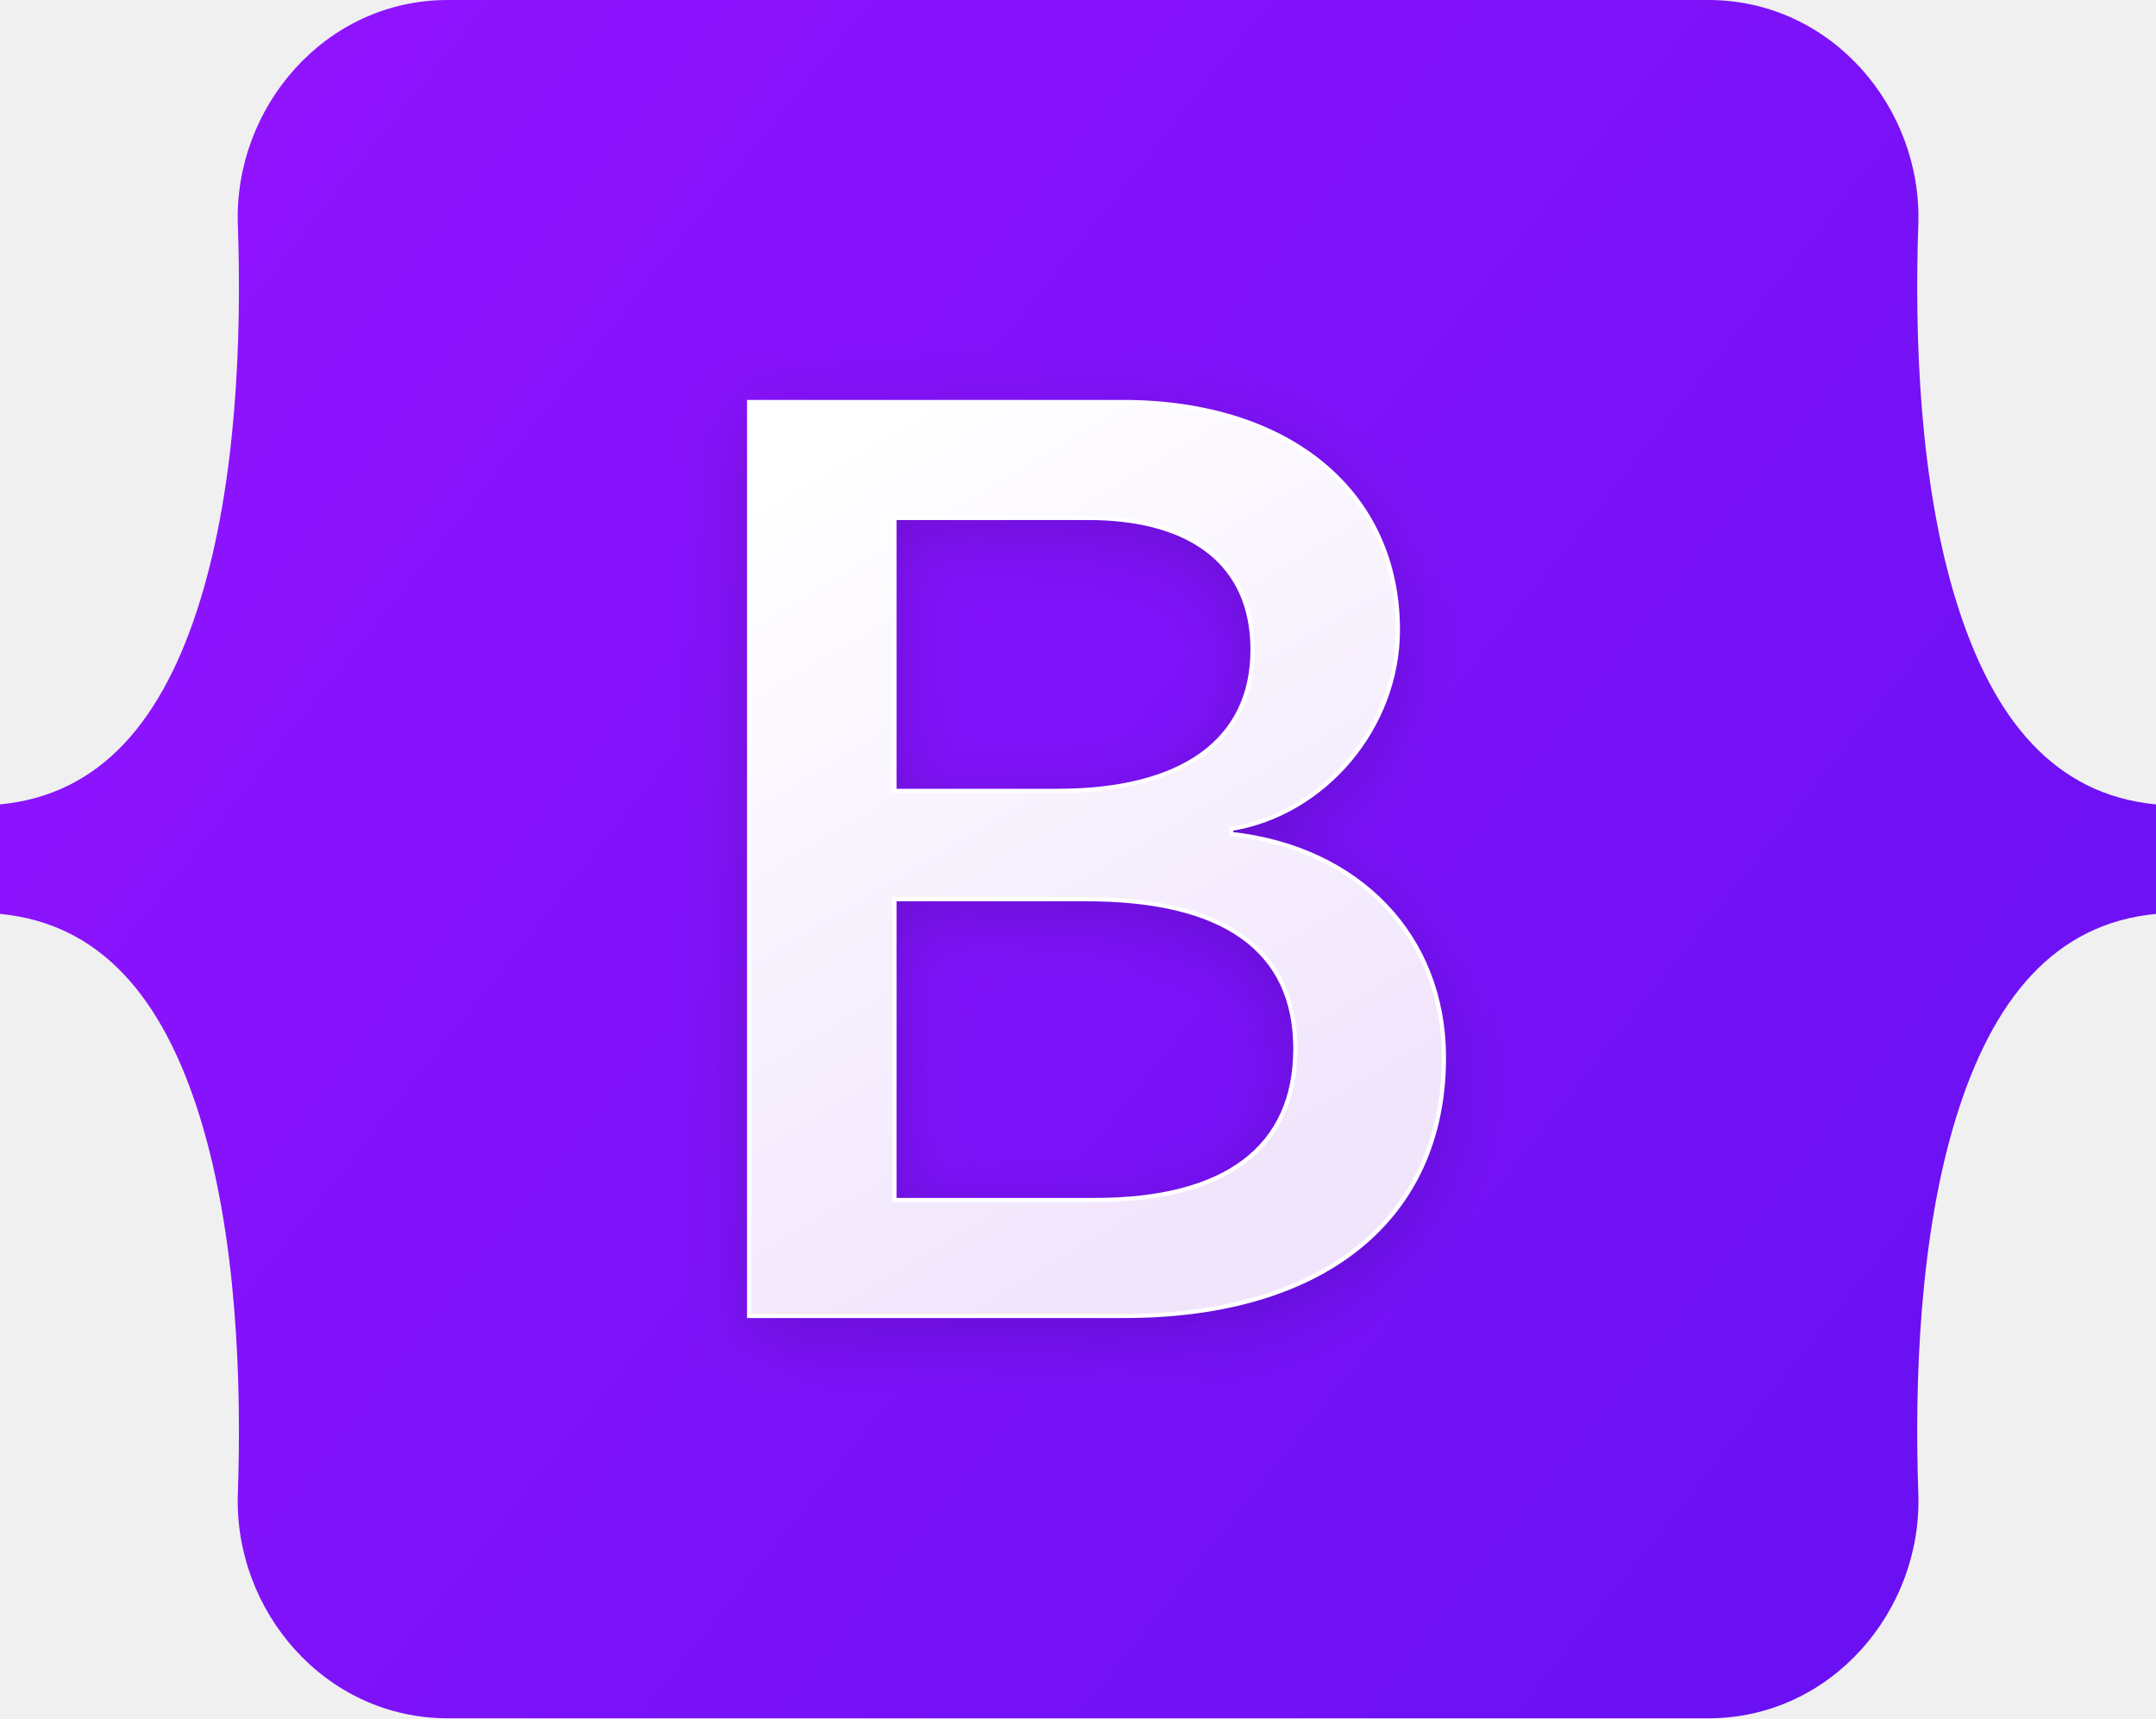
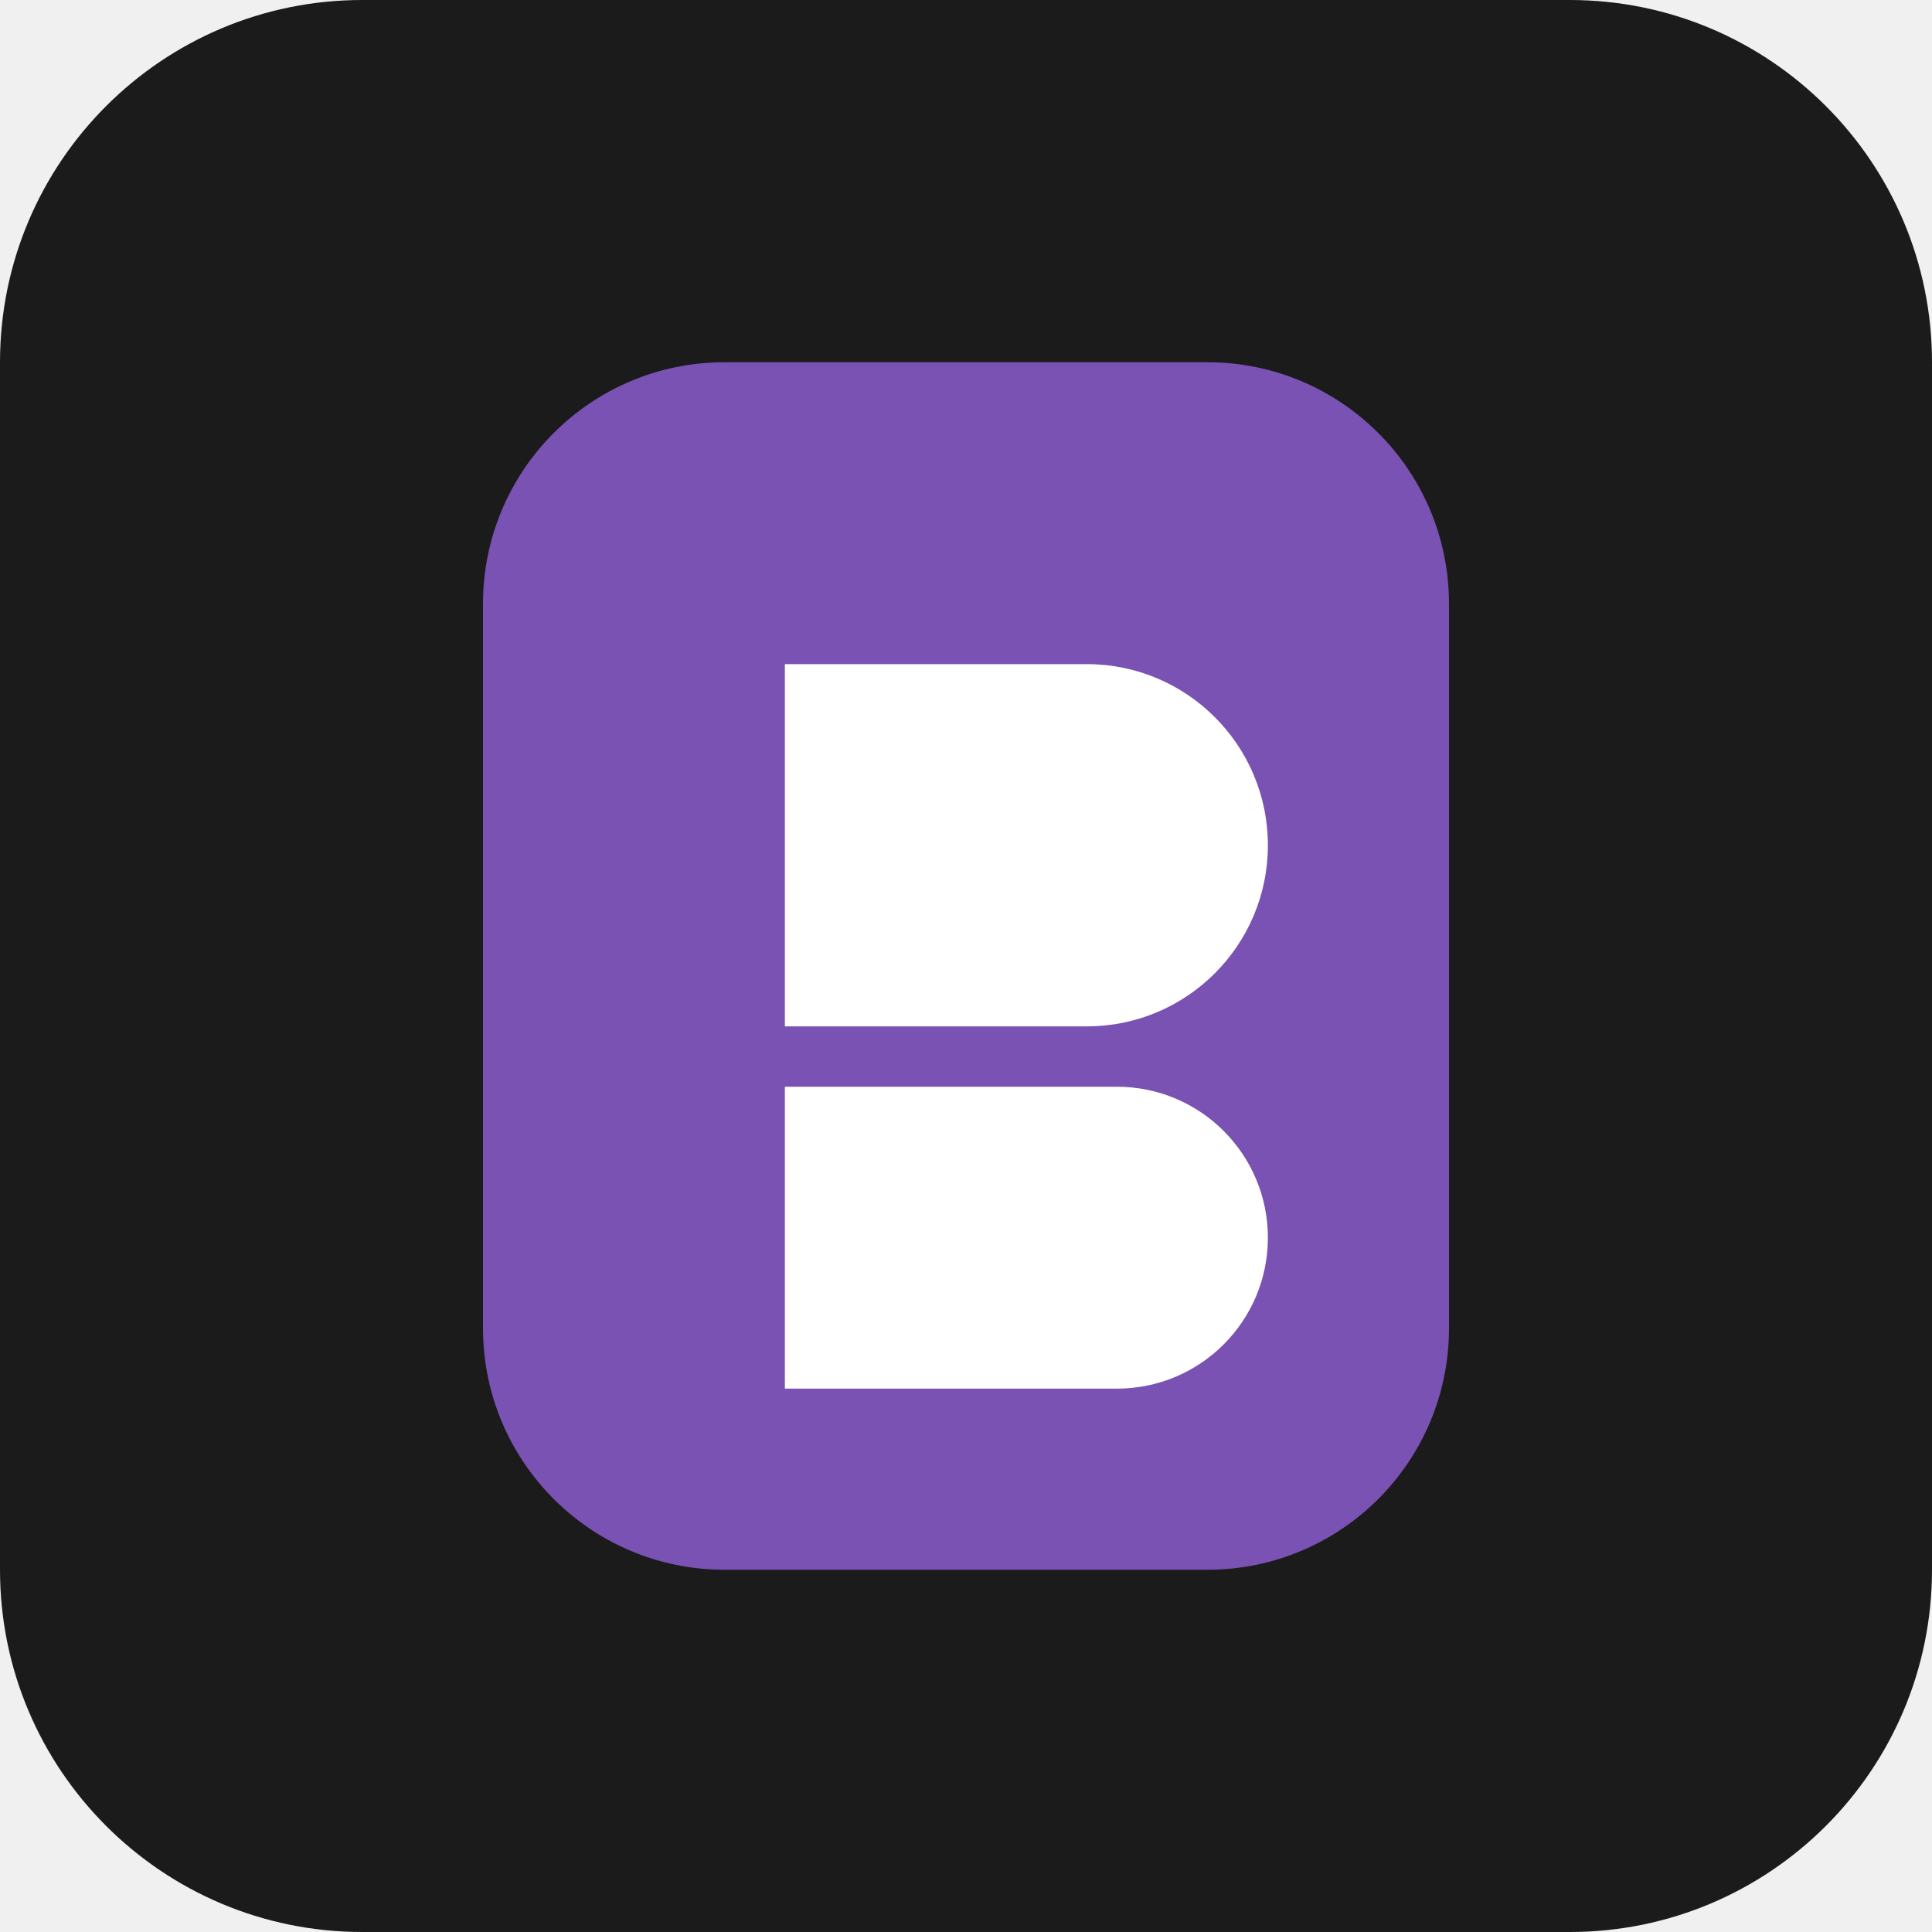
- <svg xmlns="http://www.w3.org/2000/svg" width="512" height="408">
-   <defs>
-     <linearGradient id="bs-logo-a" x1="76.079" x2="523.48" y1="10.798" y2="365.945" gradientUnits="userSpaceOnUse">
-       <stop stop-color="#9013fe" />
-       <stop offset="1" stop-color="#6610f2" />
-     </linearGradient>
-     <linearGradient id="bs-logo-b" x1="193.508" x2="293.514" y1="109.74" y2="278.872" gradientUnits="userSpaceOnUse">
-       <stop stop-color="#fff" />
-       <stop offset="1" stop-color="#f1e5fc" />
-     </linearGradient>
-     <filter id="bs-logo-c" width="197" height="249" x="161.901" y="83.457" color-interpolation-filters="sRGB" filterUnits="userSpaceOnUse">
-       <feFlood flood-opacity="0" result="BackgroundImageFix" />
-       <feColorMatrix in="SourceAlpha" values="0 0 0 0 0 0 0 0 0 0 0 0 0 0 0 0 0 0 127 0" />
-       <feOffset dy="4" />
-       <feGaussianBlur stdDeviation="8" />
-       <feColorMatrix values="0 0 0 0 0 0 0 0 0 0 0 0 0 0 0 0 0 0 0.15 0" />
-       <feBlend in2="BackgroundImageFix" result="effect1_dropShadow" />
-       <feBlend in="SourceGraphic" in2="effect1_dropShadow" result="shape" />
-     </filter>
-   </defs>
-   <path fill="url(#bs-logo-a)" d="M56.481 53.32C55.515 25.58 77.128 0 106.342 0h299.353c29.214 0 50.827 25.58 49.861 53.32-.928 26.647.277 61.165 8.964 89.31 8.715 28.232 23.411 46.077 47.48 48.37v26c-24.069 2.293-38.765 20.138-47.48 48.37-8.687 28.145-9.892 62.663-8.964 89.311.966 27.739-20.647 53.319-49.861 53.319H106.342c-29.214 0-50.827-25.58-49.86-53.319.927-26.648-.278-61.166-8.966-89.311C38.802 237.138 24.07 219.293 0 217v-26c24.069-2.293 38.802-20.138 47.516-48.37 8.688-28.145 9.893-62.663 8.965-89.31z" />
-   <path fill="url(#bs-logo-b)" filter="url(#bs-logo-c)" stroke="#fff" d="M267.103 312.457c47.297 0 75.798-23.158 75.798-61.355 0-28.873-20.336-49.776-50.532-53.085v-1.203c22.185-3.609 39.594-24.211 39.594-47.219 0-32.783-25.882-54.138-65.322-54.138h-88.74v217h89.202zm-54.692-189.48h45.911c24.958 0 39.131 11.128 39.131 31.279 0 21.505-16.484 33.535-46.372 33.535h-38.67v-64.814zm0 161.961v-71.431h45.602c32.661 0 49.608 12.03 49.608 35.49 0 23.459-16.484 35.941-47.605 35.941h-47.605z" />
+ <svg xmlns="http://www.w3.org/2000/svg" viewBox="0 0 64 64">
+   <rect width="64" height="64" rx="12" fill="#1b1b1b" />
+   <rect x="16" y="12" width="32" height="40" rx="8" fill="#7952B3" />
+   <path d="M26 22h10a6 6 0 0 1 0 12H26V22zm0 14h11a5 5 0 1 1 0 10H26V36z" fill="#fff" />
</svg>
